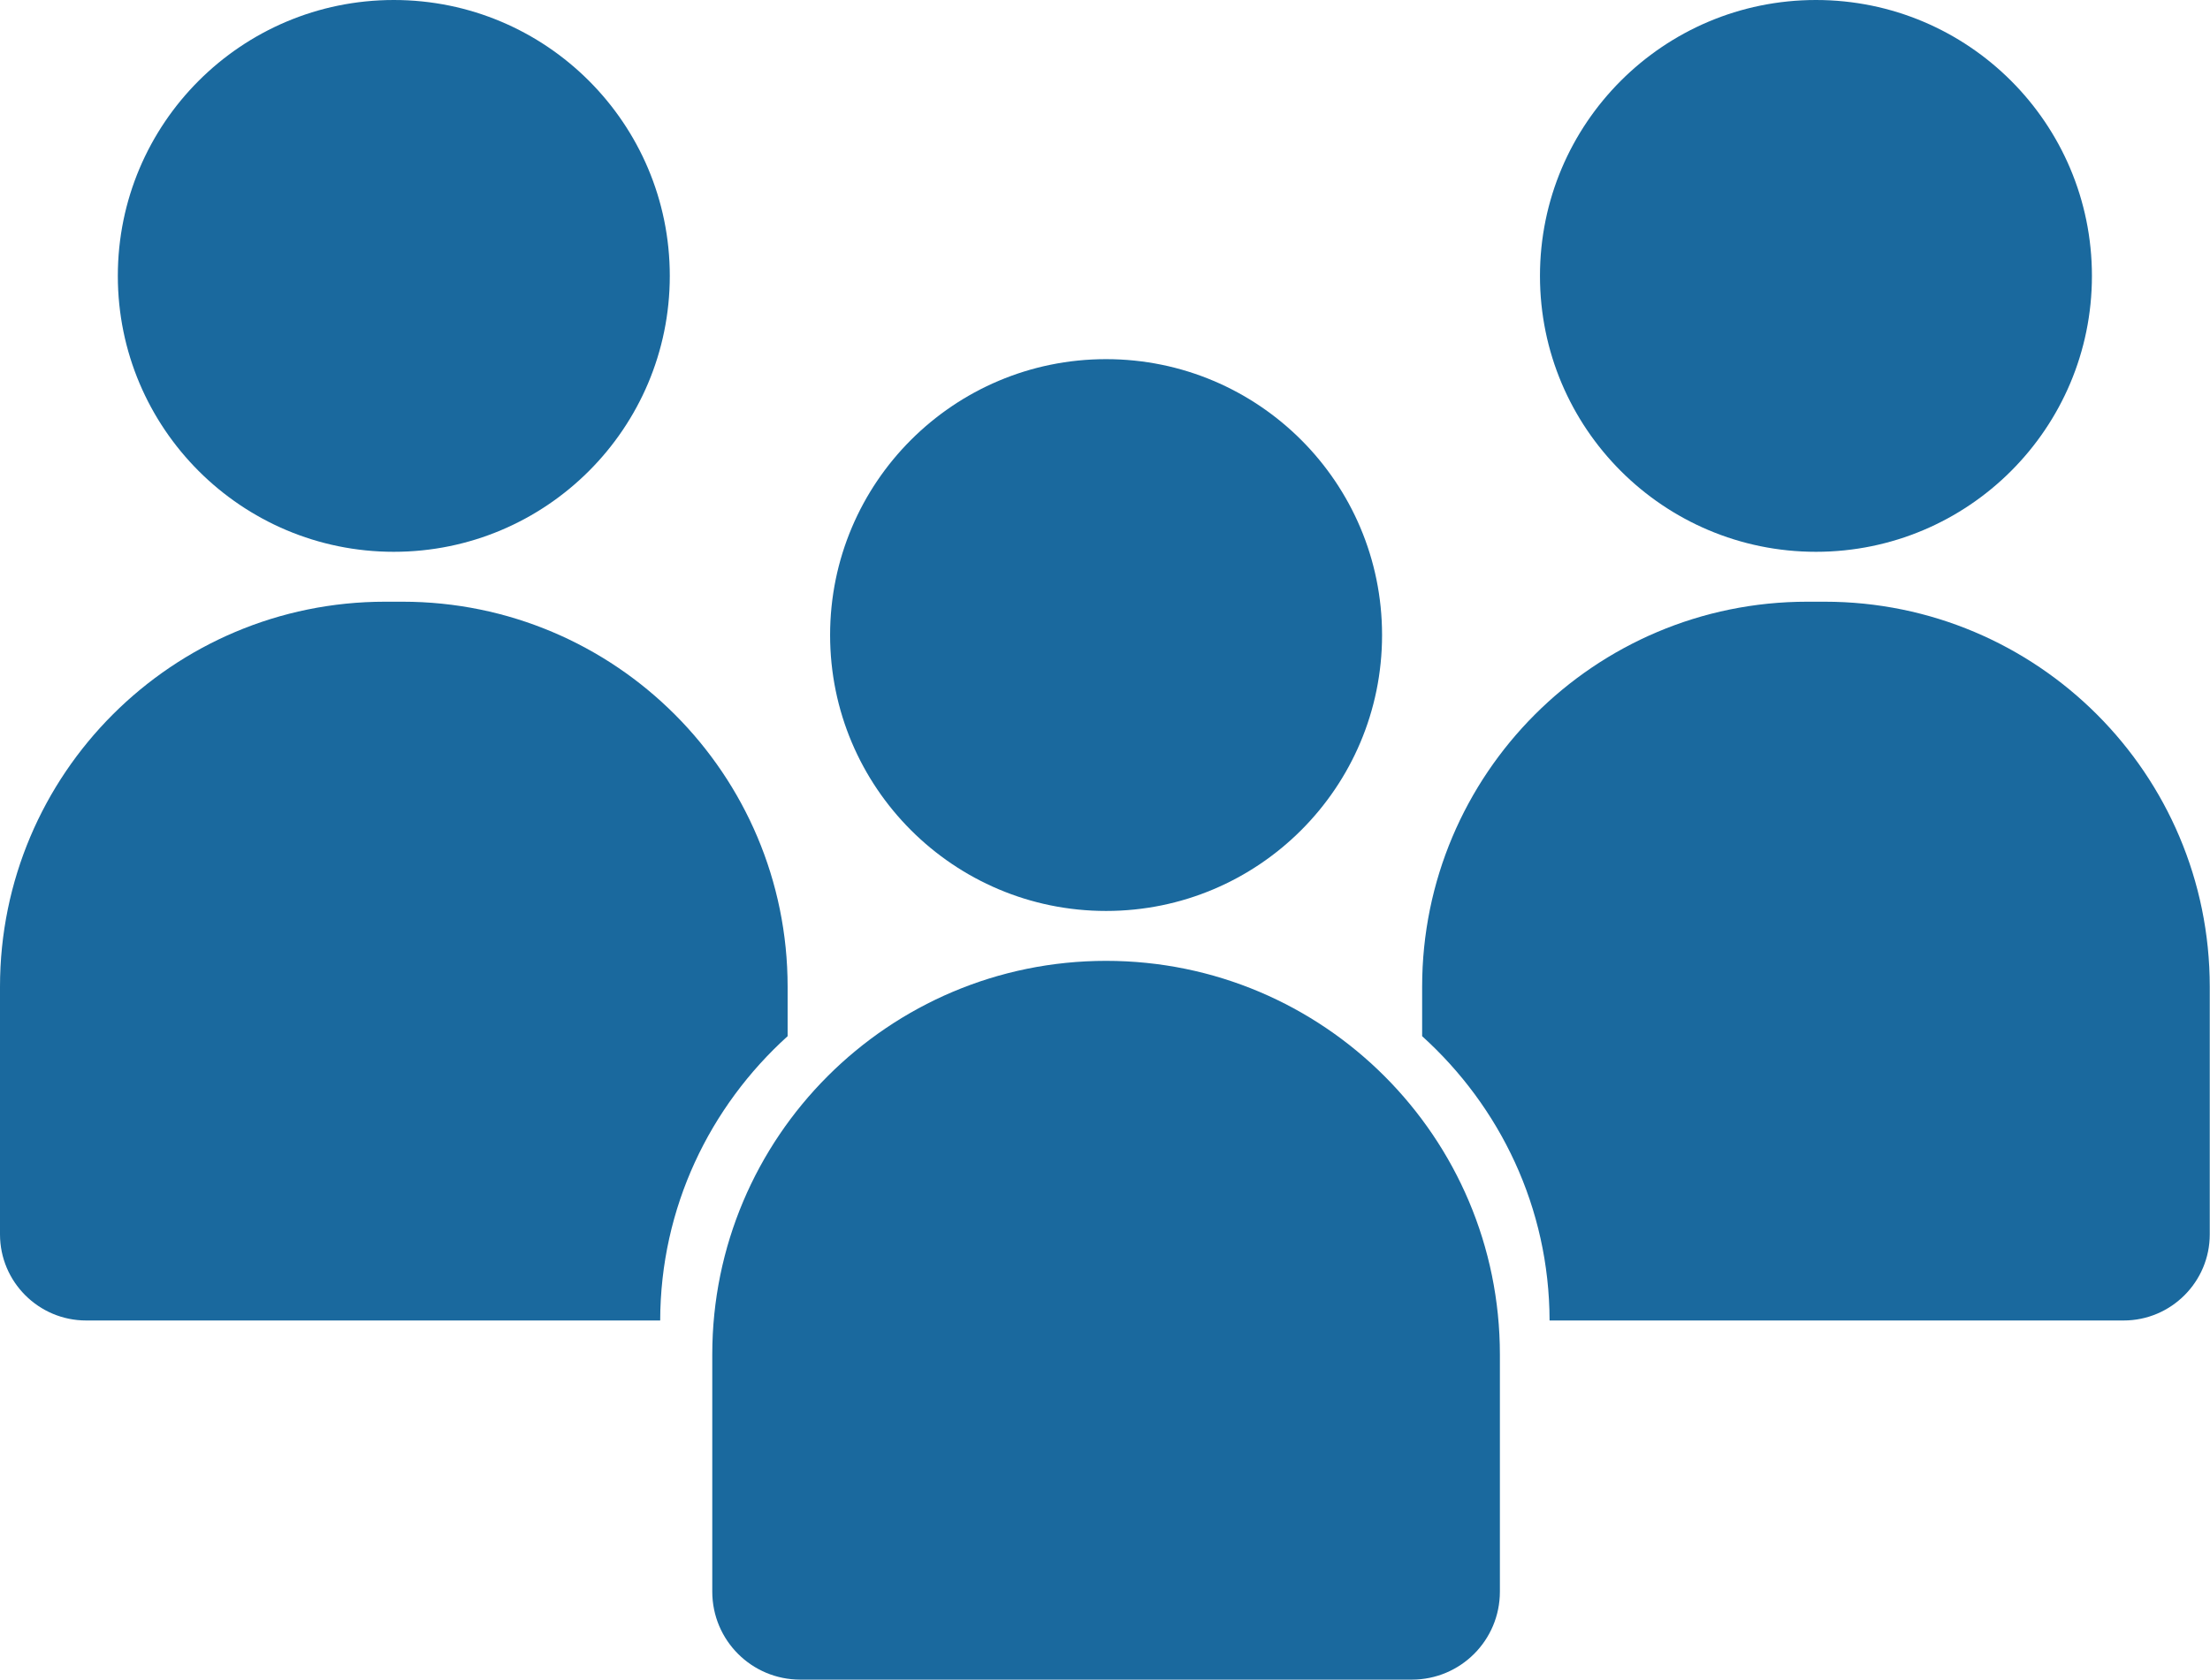
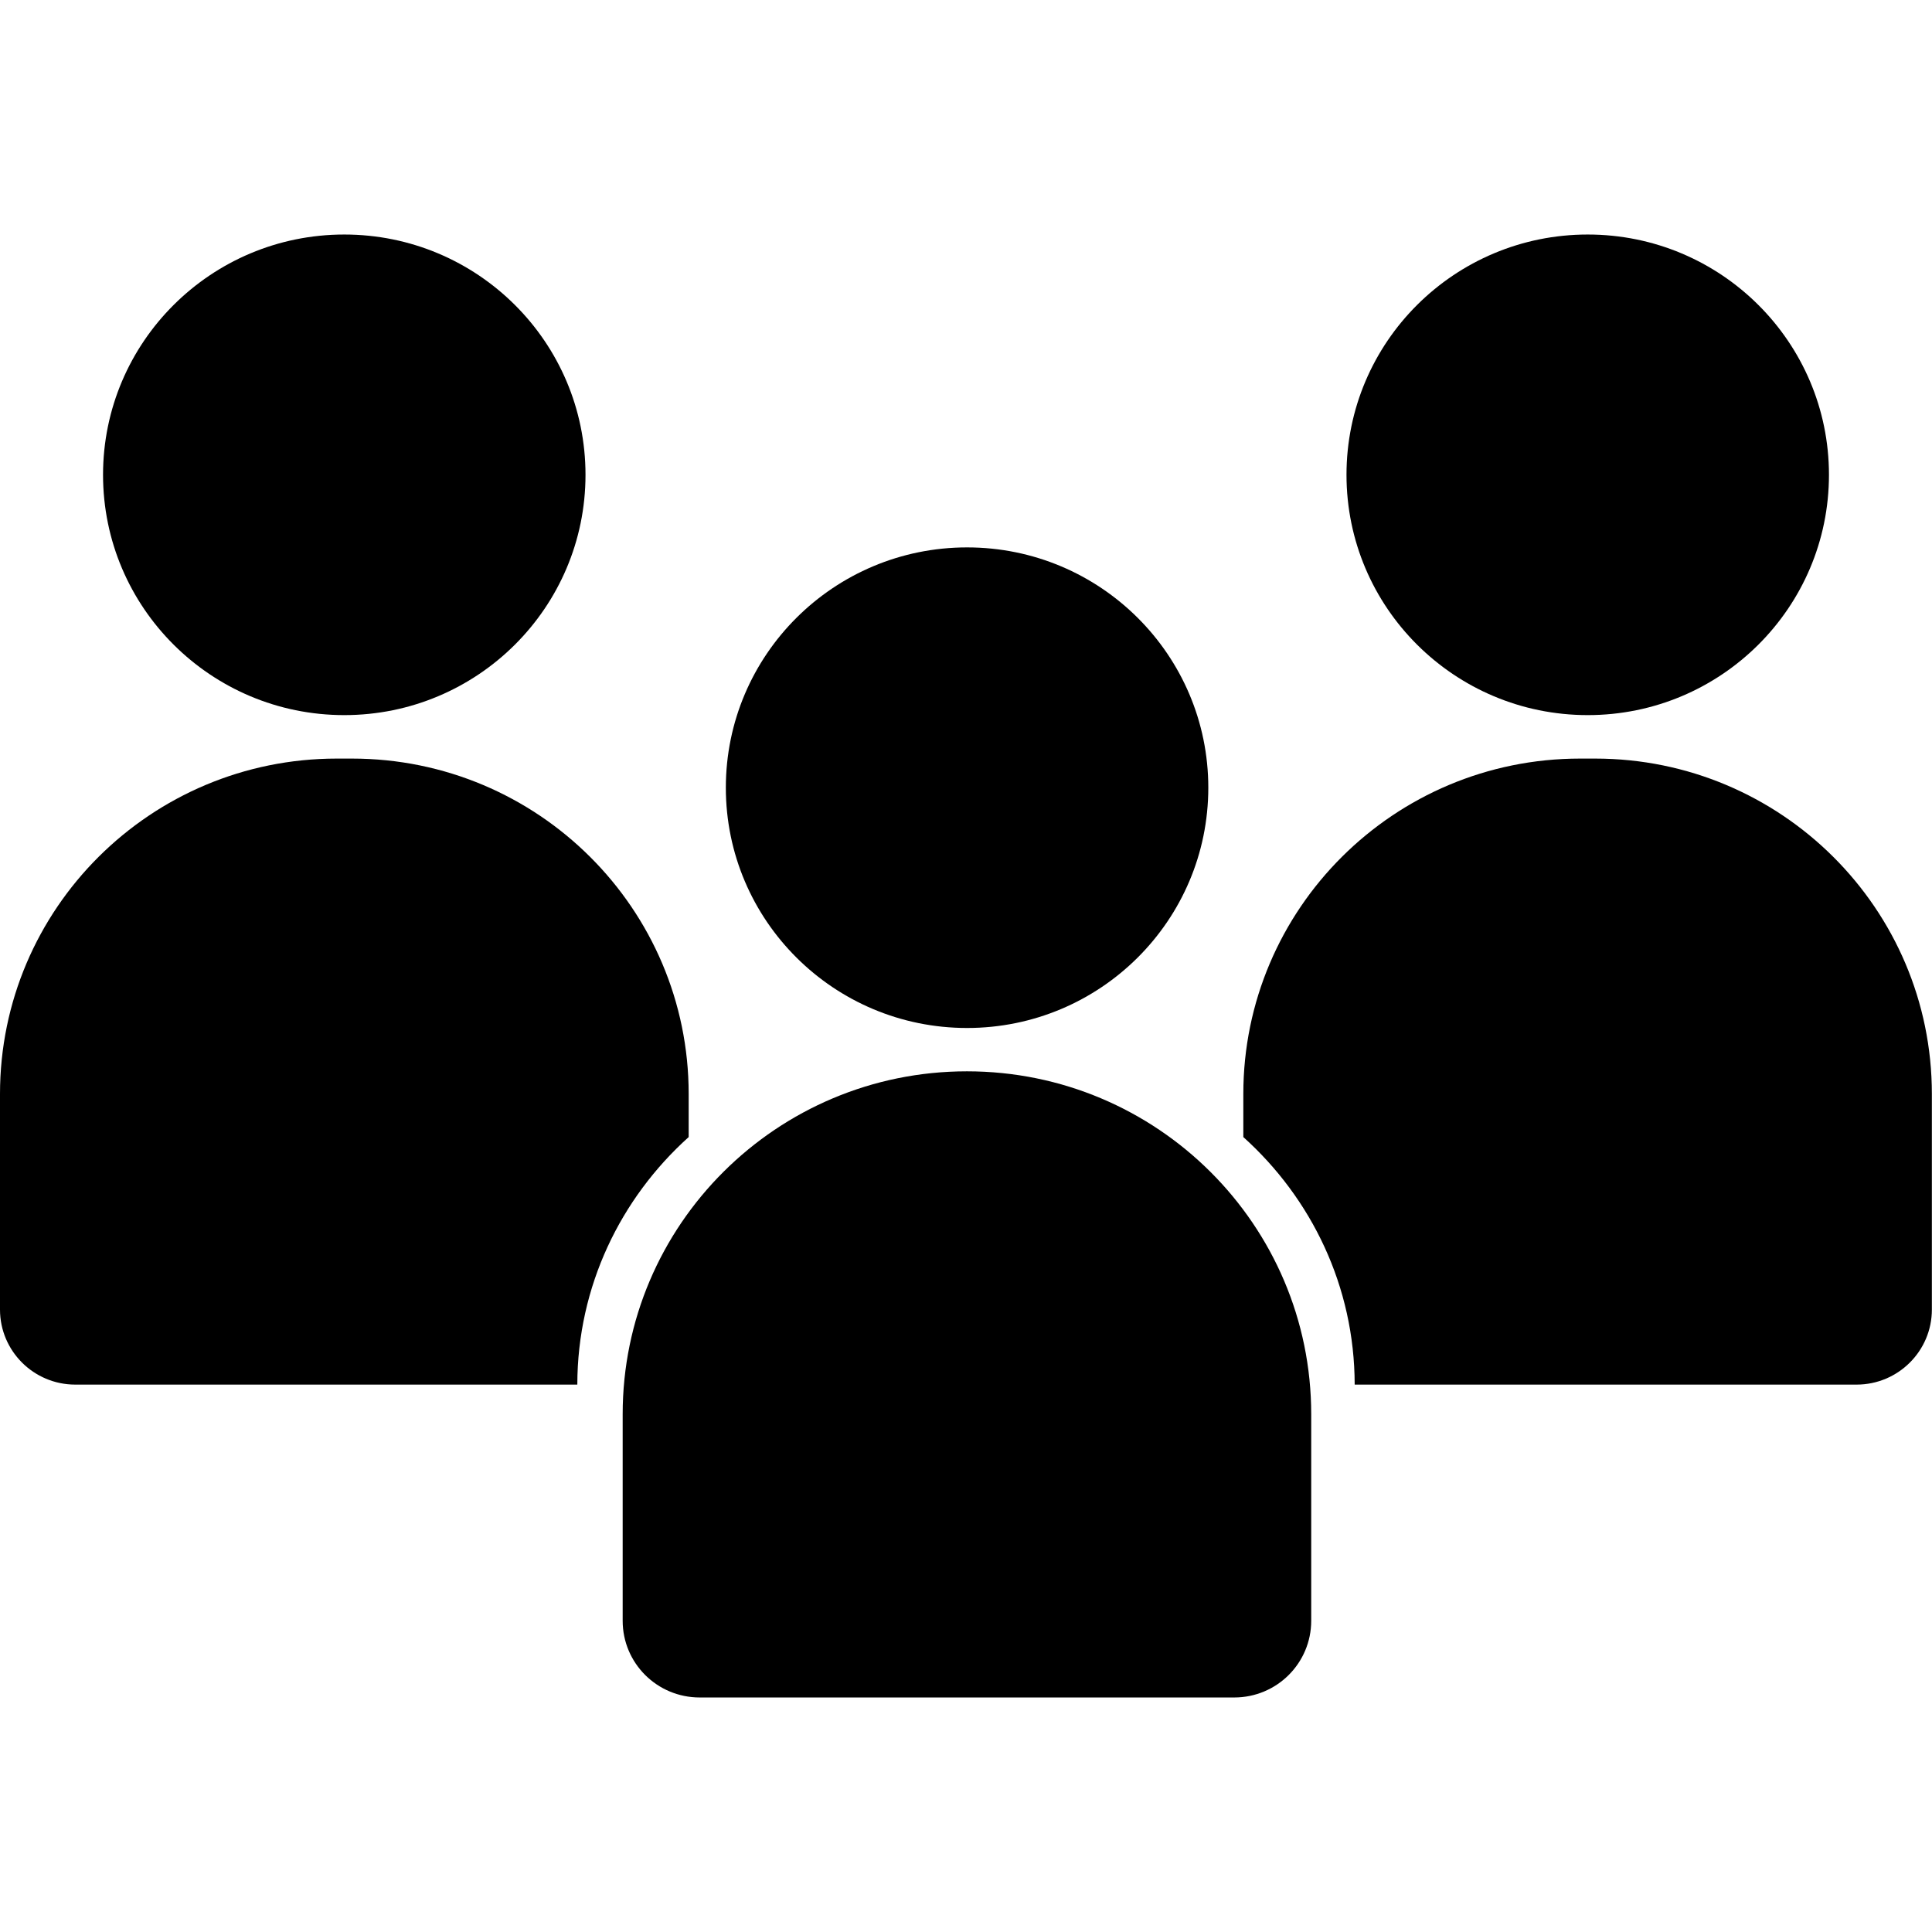
- <svg xmlns="http://www.w3.org/2000/svg" id="Layer_1" viewBox="0 0 92.09 70.01">
-   <defs>
-     <style>.cls-1{fill:#1a699e;}</style>
-   </defs>
-   <g>
-     <circle class="cls-1" cx="75.67" cy="11.5" r="11.5" />
-     <path class="cls-1" d="M76.03,25.08h-.72c-8.87,0-16.05,7.19-16.05,16.05v2.06c3.24,2.93,5.3,7.14,5.31,11.85h23.92c1.98,0,3.59-1.61,3.59-3.59v-10.32c0-8.87-7.19-16.05-16.05-16.05Z" />
-   </g>
-   <g>
-     <circle class="cls-1" cx="16.41" cy="11.5" r="11.5" />
-     <path class="cls-1" d="M16.05,25.08h.72c8.87,0,16.05,7.19,16.05,16.05v2.06c-3.24,2.93-5.3,7.14-5.31,11.85H3.59c-1.98,0-3.59-1.61-3.59-3.59v-10.32c0-8.87,7.19-16.05,16.05-16.05Z" />
-   </g>
-   <g>
-     <circle class="cls-1" cx="46.09" cy="26.47" r="11.5" />
-     <path class="cls-1" d="M58.83,70.01h-25.48c-2.03,0-3.67-1.64-3.67-3.67v-9.88c0-9.06,7.35-16.41,16.41-16.41h0c9.06,0,16.41,7.35,16.41,16.41v9.88c0,2.03-1.64,3.67-3.67,3.67Z" />
-   </g>
+ <svg xmlns="http://www.w3.org/2000/svg" viewBox="0 0 144 144">
+   <defs />
+   <ellipse cx="118.34" cy="35.39" class="cls-1" rx="17.98" ry="17.91" />
+   <path d="M118.9 56.54h-1.13c-13.87 0-25.1 11.2-25.1 25v3.21c5.07 4.56 8.29 11.12 8.3 18.45h37.41c3.1 0 5.61-2.51 5.61-5.59V81.54c0-13.81-11.24-25-25.1-25Z" class="cls-1" />
+   <ellipse cx="25.66" cy="35.39" class="cls-1" rx="17.98" ry="17.91" />
+   <path d="M25.1 56.54h1.13c13.87 0 25.1 11.2 25.1 25v3.21c-5.07 4.56-8.29 11.12-8.3 18.45H5.61c-3.1 0-5.61-2.51-5.61-5.59V81.54c0-13.81 11.24-25 25.1-25Z" class="cls-1" />
+   <ellipse cx="72.08" cy="58.71" class="cls-1" rx="17.98" ry="17.91" />
+   <path d="M92 126.52H52.15c-3.17 0-5.74-2.55-5.74-5.72v-15.39c0-14.11 11.49-25.56 25.66-25.56s25.66 11.45 25.66 25.56v15.39c0 3.16-2.56 5.72-5.74 5.72Z" class="cls-1" />
</svg>
